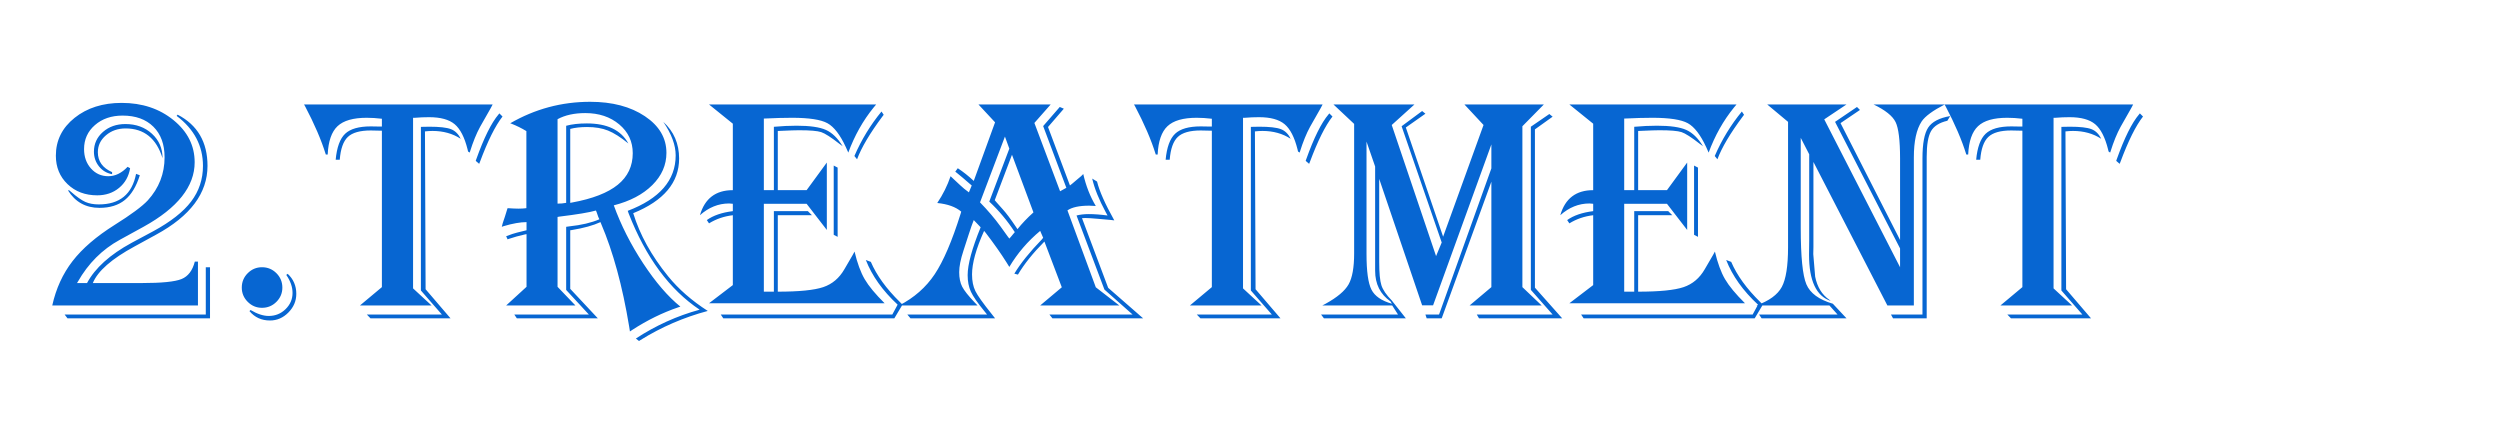
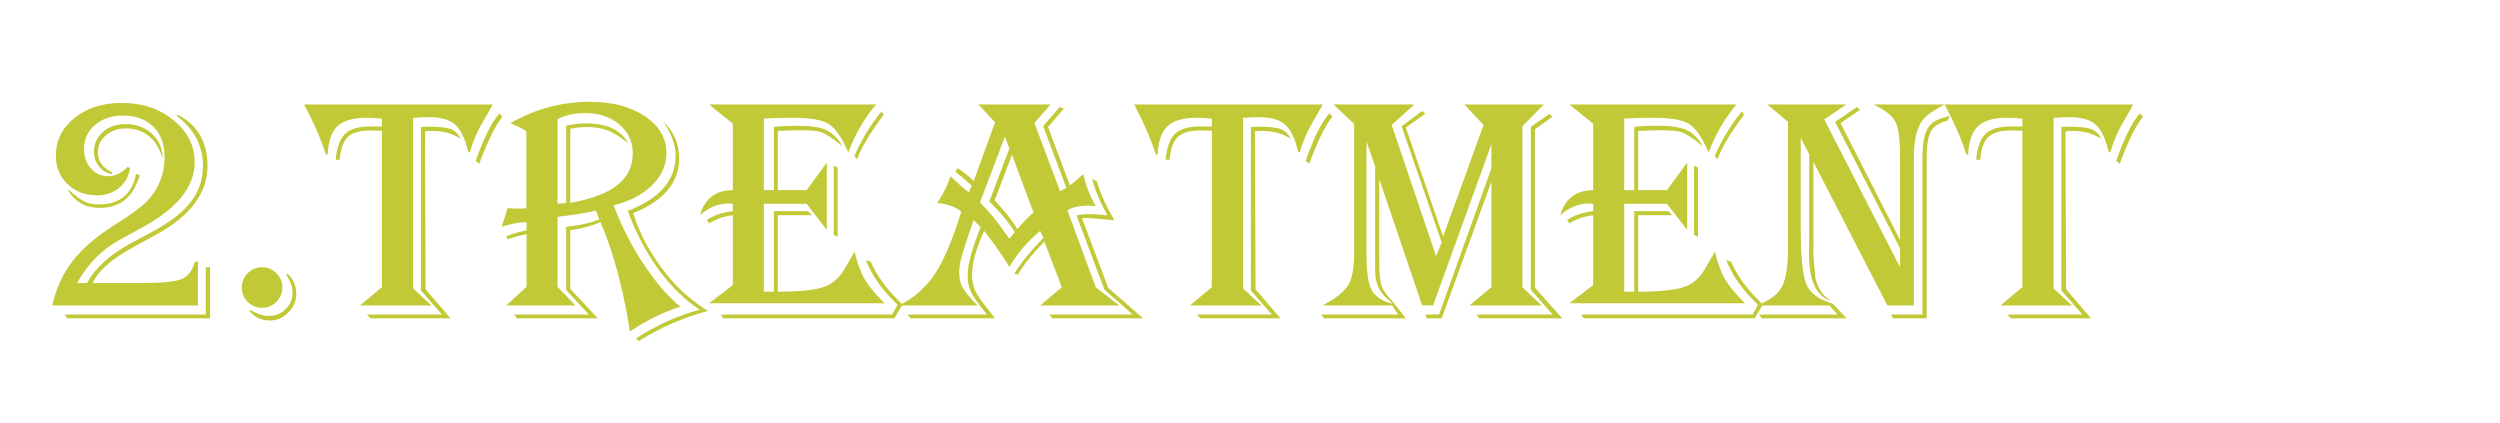
<svg xmlns="http://www.w3.org/2000/svg" version="1.1" x="0" y="0" width="100%" height="100%" viewBox="0 0 151603.2 25651.2">
-   <path d="M 12004 15863.4 L 12004 18523.4 L 3169 18523.4 Q 3511 16984.4 4399.25 15834.9 Q 5287.5 14685.4 6950 13640.4 Q 8451 12699.9 8964 12148.9 Q 9980.5 11027.9 9980.5 9536.4 Q 9980.5 8358.4 9301.25 7683.9 Q 8622 7009.4 7434.5 7009.4 Q 6418 7009.4 5757.75 7584.15 Q 5097.5 8158.9 5097.5 9042.4 Q 5097.5 9745.4 5515.5 10215.65 Q 5933.5 10685.9 6570 10685.9 Q 7197 10685.9 7738.5 10115.9 L 7890.5 10201.4 Q 7767 10942.4 7220.75 11393.65 Q 6674.5 11844.9 5895.5 11844.9 Q 4803 11844.9 4095.25 11165.65 Q 3387.5 10486.4 3387.5 9441.4 Q 3387.5 8054.4 4522.75 7147.15 Q 5658 6239.9 7377.5 6239.9 Q 9239.5 6239.9 10522 7284.9 Q 11804.5 8329.9 11804.5 9840.4 Q 11804.5 12034.9 8717 13744.9 L 7263.5 14542.9 Q 5667.5 15416.9 4717.5 17088.9 Q 4698.5 17117.4 4670 17164.9 L 5278 17164.9 Q 6009.5 15796.9 7985.5 14723.4 L 9296.5 14020.4 Q 10873.5 13165.4 11590.75 12220.15 Q 12308 11274.9 12308 10058.9 Q 12308 8234.9 10712 7028.4 L 10769 6952.4 Q 12583.5 7892.9 12583.5 10058.9 Q 12583.5 12538.4 9467.5 14229.4 L 8166 14941.9 Q 6076 16072.4 5629.5 17164.9 L 8593.5 17164.9 Q 10408 17164.9 11006.5 16922.65 Q 11605 16680.4 11814 15863.4 L 12004 15863.4 Z M 12735.5 16205.4 L 12735.5 19302.4 L 4090.5 19302.4 L 3919.5 19074.4 L 12479 19074.4 L 12479 16205.4 L 12735.5 16205.4 Z M 9857 9593.4 Q 9296.5 7788.4 7615 7788.4 Q 6912 7788.4 6422.75 8206.4 Q 5933.5 8624.4 5933.5 9232.4 Q 5933.5 10058.9 6798 10438.9 L 6798 10562.4 Q 6313.5 10476.9 6004.75 10092.15 Q 5696 9707.4 5696 9194.4 Q 5696 8481.9 6242.25 8002.15 Q 6788.5 7522.4 7605.5 7522.4 Q 8574.5 7522.4 9215.75 8111.4 Q 9857 8700.4 9857 9593.4  Z M 8479.5 10628.9 Q 8156.5 11654.9 7567.5 12129.9 Q 6978.5 12604.9 6028.5 12604.9 Q 4784 12604.9 4119 11540.9 L 4195 11540.9 L 4299.5 11626.4 Q 4831.5 12091.9 5173.5 12243.9 Q 5515.5 12395.9 5990.5 12395.9 Q 7890.5 12395.9 8251.5 10543.4 L 8479.5 10628.9 Z M 15887.6 16205.4 Q 16400.6 16205.4 16761.6 16566.4 Q 17122.6 16927.4 17122.6 17440.4 Q 17122.6 17943.9 16761.6 18304.9 Q 16400.6 18665.9 15887.6 18665.9 Q 15384.1 18665.9 15023.1 18304.9 Q 14662.1 17943.9 14662.1 17440.4 Q 14662.1 16927.4 15023.1 16566.4 Q 15384.1 16205.4 15887.6 16205.4  Z M 17445.6 16604.4 Q 17968.1 17088.9 17968.1 17820.4 Q 17968.1 18466.4 17488.35 18950.9 Q 17008.6 19435.4 16372.1 19435.4 Q 15602.6 19435.4 15127.6 18865.4 L 15194.1 18798.9 Q 15802.1 19159.9 16296.1 19159.9 Q 16894.6 19159.9 17317.35 18746.65 Q 17740.1 18333.4 17740.1 17763.4 Q 17740.1 17221.9 17360.1 16670.9 L 17445.6 16604.4 Z M 29874.8 6334.9 Q 29789.3 6496.4 29760.8 6552.45 L 29114.8 7689.6 Q 28782.3 8295.7 28497.3 9205.8 L 28478.3 9252.35 L 28383.3 9184.9 L 28354.8 9059.5 Q 28079.3 7957.5 27571.05 7531.9 Q 27062.8 7106.3 26017.8 7106.3 Q 25590.3 7106.3 25162.8 7142.4 L 25048.8 7142.4 L 25048.8 17487.9 L 26169.8 18523.4 L 21828.3 18523.4 L 23158.3 17411.9 L 23158.3 7926.15 L 22483.8 7911.9 Q 21505.3 7911.9 21092.05 8305.2 Q 20678.8 8698.5 20602.8 9688.4 L 20355.8 9688.4 Q 20460.3 8556 20930.55 8110.45 Q 21400.8 7664.9 22483.8 7664.9 L 23053.8 7674.4 L 23158.3 7674.4 L 23158.3 7200.35 Q 22673.8 7142.4 22236.8 7142.4 Q 21011.3 7142.4 20469.8 7650.65 Q 19928.3 8158.9 19871.3 9369.2 L 19757.3 9369.2 Q 19348.8 8050.6 18493.8 6429.9 L 18436.8 6334.9 L 29874.8 6334.9 Z M 30473.3 7066.4 Q 29817.8 7902.4 29095.8 9840.4 L 29057.8 9935.4 L 28848.8 9754.9 L 28877.3 9669.4 Q 29580.3 7702.9 30235.8 6933.4 L 30283.3 6876.4 L 30473.3 7066.4 Z M 27936.8 8415.4 Q 27205.3 7940.4 26226.8 7940.4 Q 26008.3 7940.4 25770.8 7968.9 L 25808.8 17539.2 L 27319.3 19302.4 L 22464.8 19302.4 L 22246.3 19074.4 L 26796.8 19074.4 L 25523.8 17616.15 L 25523.8 7693.4 L 26036.8 7683.9 Q 26958.3 7683.9 27343.05 7831.15 Q 27727.8 7978.4 27936.8 8415.4  Z M 30941.6 7474.9 Q 33193.1 6173.4 35786.6 6173.4 Q 37800.6 6173.4 39106.85 7047.4 Q 40413.1 7921.4 40413.1 9270.4 Q 40413.1 10372.4 39558.1 11222.65 Q 38703.1 12072.9 37221.1 12452.9 Q 37876.6 14258.85 39002.35 15969.8 Q 40128.1 17680.75 41258.6 18593.7 L 41116.1 18641.2 Q 39700.6 19123.8 38342.1 20005.4 L 38199.6 20100.4 L 38152.1 19796.4 Q 37544.1 16119.9 36451.6 13564.4 L 36413.6 13469.4 Q 35758.1 13773.4 34656.1 13953.9 L 34580.1 13963.4 L 34580.1 17516.4 L 36252.1 19302.4 L 31340.6 19302.4 L 31188.6 19074.4 L 35710.6 19074.4 L 34333.1 17582.9 L 34333.1 13754.4 L 34532.6 13725.9 Q 35615.6 13611.9 36347.1 13298.4 Q 36290.1 13184.4 36280.6 13155.9 L 36185.6 12880.4 Q 36176.1 12851.9 36138.1 12766.4 Q 35549.1 12937.4 33915.1 13136.9 L 33810.6 13155.9 L 33810.6 17392.9 L 34893.6 18523.4 L 30694.6 18523.4 L 31929.6 17392.9 L 31929.6 14200.9 L 31853.6 14210.4 Q 31302.6 14333.9 30856.1 14485.9 L 30780.1 14514.4 L 30694.6 14324.4 Q 31112.6 14162.9 31350.1 14105.9 L 31853.6 13982.4 L 31929.6 13963.4 L 31929.6 13469.4 Q 31369.1 13469.4 30533.1 13716.4 L 30428.6 13754.4 Q 30447.6 13621.4 30618.6 13136.9 Q 30637.6 13098.9 30751.6 12709.4 Q 30761.1 12680.9 30780.1 12623.9 Q 31207.6 12652.4 31445.1 12652.4 Q 31701.6 12652.4 31920.1 12623.9 L 31920.1 7949.9 Q 31483.1 7683.9 31017.6 7503.4 L 30941.6 7474.9 Z M 33810.6 7227.9 L 33810.6 12348.4 Q 34086.1 12348.4 34333.1 12300.9 L 34333.1 7626.9 Q 34855.6 7484.4 35587.1 7484.4 Q 37439.6 7484.4 38104.6 8700.4 Q 37401.6 8130.4 36869.6 7916.65 Q 36337.6 7702.9 35596.6 7702.9 Q 35017.1 7702.9 34580.1 7816.9 L 34580.1 12300.9 L 34684.6 12281.9 Q 36556.1 11939.9 37463.35 11203.65 Q 38370.6 10467.4 38370.6 9289.4 Q 38370.6 8234.9 37553.6 7546.15 Q 36736.6 6857.4 35492.1 6857.4 Q 34494.6 6857.4 33810.6 7227.9  Z M 38399.1 12927.9 Q 38997.6 14884.9 40517.6 16756.4 Q 41467.6 17924.9 42921.1 18855.9 Q 40745.6 19435.4 38836.1 20622.9 L 38750.6 20679.9 L 38560.6 20527.9 Q 40375.1 19340.4 42427.1 18779.9 Q 39691.1 16955.9 38123.6 12946.9 L 38066.6 12785.4 Q 40973.6 11683.4 40973.6 9422.4 Q 40973.6 8491.4 40223.1 7389.4 Q 41182.6 8263.4 41182.6 9612.4 Q 41182.6 11797.4 38399.1 12927.9  Z M 53132.3 6334.9 L 52980.3 6516.35 Q 52011.3 7708.6 51441.3 9253.3 Q 51346.3 9036.7 51298.8 8933.15 Q 50776.3 7801.7 50177.8 7472.05 Q 49579.3 7142.4 48030.8 7142.4 Q 47318.3 7142.4 46320.8 7189.9 L 46320.8 11531.4 L 46928.8 11531.4 L 46928.8 7688.65 Q 47650.8 7623.1 48306.3 7623.1 Q 49512.8 7623.1 50082.8 7877.7 Q 50652.8 8132.3 51099.3 8867.6 Q 50966.3 8773.55 50909.3 8726.05 Q 50139.8 8124.7 49797.8 8011.65 Q 49455.8 7898.6 48448.8 7898.6 Q 48144.8 7898.6 47365.8 7934.7 L 47166.3 7943.25 L 47166.3 11531.4 L 48914.3 11531.4 L 50139.8 9856.55 L 50139.8 13944.4 L 48914.3 12357.9 L 46320.8 12357.9 L 46320.8 17687.4 L 46928.8 17687.4 L 46928.8 12804.4 L 48990.3 12804.4 L 49237.3 13051.4 L 47166.3 13051.4 L 47166.3 17687.4 Q 49104.3 17687.4 49921.3 17411.9 Q 50738.3 17136.4 51203.8 16328.9 L 51707.3 15464.4 Q 51735.8 15407.4 51821.3 15255.4 Q 52068.3 16300.4 52434.05 16927.4 Q 52799.8 17554.4 53645.3 18390.4 L 42995.8 18390.4 L 44439.8 17288.4 L 44439.8 13051.4 Q 43641.8 13146.4 42995.8 13545.4 L 42862.8 13345.9 Q 43442.3 12927.9 44439.8 12804.4 L 44439.8 12357.9 Q 44278.3 12338.9 44211.8 12338.9 Q 43242.8 12338.9 42444.8 13051.4 Q 42881.8 11531.4 44439.8 11531.4 L 44439.8 7500.55 L 42995.8 6334.9 L 53132.3 6334.9 Z M 53588.3 6961.9 L 53521.8 7047.4 Q 52362.8 8605.4 51973.3 9659.9 L 51811.8 9460.4 Q 52448.3 7987.9 53455.3 6762.4 L 53588.3 6961.9 Z M 50795.3 10163.4 L 50795.3 14362.4 L 50557.8 14238.9 L 50557.8 10039.9 L 50795.3 10163.4 Z M 54728.3 18474 L 54234.3 19302.4 L 43860.3 19302.4 L 43708.3 19074.4 L 54110.8 19074.4 L 54433.8 18474 Q 53065.8 17205.75 52505.3 15766.5 L 52809.3 15880.5 Q 53331.8 17101.25 54576.3 18321.05 L 54728.3 18474 Z M 63714.5 6334.9 L 62726.5 7455.9 L 64284.5 11597.9 L 64664.5 11388.9 L 63258.5 7645.9 L 64265.5 6486.9 L 64512.5 6591.4 L 63553 7702.9 L 64883 11246.4 Q 64997 11160.9 65016 11141.9 L 65329.5 10875.9 Q 65614.5 10647.9 65690.5 10552.9 Q 65937.5 11635.9 66450.5 12490.9 Q 66175 12471.9 66051.5 12471.9 Q 65149 12471.9 64731 12756.9 L 66450.5 17421.4 L 67875.5 18523.4 L 63078 18523.4 L 64389 17421.4 L 63334.5 14647.4 Q 62289.5 15701.9 61729 16651.9 L 61510.5 16594.9 Q 62071 15663.9 63182.5 14514.4 L 63258.5 14419.4 L 63078 14001.4 Q 61947.5 14941.9 61206.5 16186.4 L 61035.5 15910.9 Q 60541.5 15122.4 59772 14115.4 L 59677 14001.4 Q 58945.5 15625.9 58945.5 16642.4 Q 58945.5 17240.9 59149.75 17654.15 Q 59354 18067.4 60133 19036.4 Q 60199.5 19121.9 60342 19302.4 L 55212 19302.4 L 55022 19074.4 L 59857.5 19074.4 L 59696 18873.95 Q 59069 18110.15 58874.25 17684.55 Q 58679.5 17259.9 58679.5 16686.1 Q 58679.5 15712.35 59468 13782.9 L 59050 13345.9 Q 58926.5 13649.9 58736.5 14238.9 L 58423 15207.9 Q 58166.5 15986.9 58166.5 16499.9 Q 58166.5 17031.9 58347 17383.4 Q 58527.5 17734.9 59107 18342.9 Q 59164 18399.9 59278 18523.4 L 54528 18523.4 Q 55886.5 17820.4 56679.75 16632.9 Q 57473 15445.4 58252 12965.9 L 58290 12832.9 Q 57786.5 12405.4 56836.5 12310.4 Q 57359 11531.4 57644 10685.9 Q 57777 10809.4 57805.5 10837.9 L 58233 11236.9 Q 58451.5 11445.9 58755.5 11664.4 L 58926.5 11246.4 L 58812.5 11151.4 Q 58337.5 10733.4 58014.5 10476.9 L 57929 10410.4 L 58081 10201.4 Q 58584.5 10533.9 59050 10970.9 L 60342 7417.9 L 59335 6334.9 L 63714.5 6334.9 Z M 61368 9384.4 L 60323 12139.4 Q 60408.5 12234.4 60418 12253.4 L 60807.5 12690.4 Q 61121 13032.4 61605.5 13754.4 L 61700.5 13896.9 Q 62109 13383.9 62669.5 12880.4 L 61368 9384.4 Z M 60940.5 8282.4 L 59430 12272.4 Q 60152 13013.4 60674.5 13735.4 L 61111.5 14343.4 Q 61121 14352.9 61206.5 14466.9 Q 61292 14381.4 61301.5 14362.4 L 61434.5 14200.9 Q 61463 14162.9 61539 14077.4 Q 60874 13051.4 59990.5 12224.9 L 61206.5 9013.9 L 60940.5 8282.4 Z M 66526.5 11009.85 Q 66735.5 11867.7 67571.5 13363.95 Q 67362.5 13335.45 67334 13335.45 L 66564.5 13268 Q 66042 13220.5 65804.5 13220.5 Q 65766.5 13220.5 65614.5 13230.95 L 67201 17453.7 L 69319.5 19302.4 L 63819 19302.4 L 63638.5 19074.4 L 68683 19074.4 L 66973 17559.15 L 65282 13068.5 Q 65605 12983 66023 12983 Q 66536 12983 67163 13068.5 L 67049 12859.5 Q 66441 11734.7 66232 10828.4 L 66526.5 11009.85 Z M 80204.4 6334.9 Q 80118.9 6496.4 80090.4 6552.45 L 79444.4 7689.6 Q 79111.9 8295.7 78826.9 9205.8 L 78807.9 9252.35 L 78712.9 9184.9 L 78684.4 9059.5 Q 78408.9 7957.5 77900.65 7531.9 Q 77392.4 7106.3 76347.4 7106.3 Q 75919.9 7106.3 75492.4 7142.4 L 75378.4 7142.4 L 75378.4 17487.9 L 76499.4 18523.4 L 72157.9 18523.4 L 73487.9 17411.9 L 73487.9 7926.15 L 72813.4 7911.9 Q 71834.9 7911.9 71421.65 8305.2 Q 71008.4 8698.5 70932.4 9688.4 L 70685.4 9688.4 Q 70789.9 8556 71260.15 8110.45 Q 71730.4 7664.9 72813.4 7664.9 L 73383.4 7674.4 L 73487.9 7674.4 L 73487.9 7200.35 Q 73003.4 7142.4 72566.4 7142.4 Q 71340.9 7142.4 70799.4 7650.65 Q 70257.9 8158.9 70200.9 9369.2 L 70086.9 9369.2 Q 69678.4 8050.6 68823.4 6429.9 L 68766.4 6334.9 L 80204.4 6334.9 Z M 80802.9 7066.4 Q 80147.4 7902.4 79425.4 9840.4 L 79387.4 9935.4 L 79178.4 9754.9 L 79206.9 9669.4 Q 79909.9 7702.9 80565.4 6933.4 L 80612.9 6876.4 L 80802.9 7066.4 Z M 78266.4 8415.4 Q 77534.9 7940.4 76556.4 7940.4 Q 76337.9 7940.4 76100.4 7968.9 L 76138.4 17539.2 L 77648.9 19302.4 L 72794.4 19302.4 L 72575.9 19074.4 L 77126.4 19074.4 L 75853.4 17616.15 L 75853.4 7693.4 L 76366.4 7683.9 Q 77287.9 7683.9 77672.65 7831.15 Q 78057.4 7978.4 78266.4 8415.4  Z M 93621.2 6334.9 L 92319.7 7655.4 L 92319.7 17411.9 L 93488.2 18523.4 L 89118.2 18523.4 L 90438.7 17411.9 L 90438.7 11018.4 L 87427.2 19302.4 L 86515.2 19302.4 L 86439.2 19074.4 L 87265.7 19074.4 L 90438.7 10210.9 L 90438.7 8757.4 L 86904.7 18513.9 L 86239.7 18513.9 L 83636.7 10847.4 L 83636.7 15872.9 Q 83636.7 16879.9 83769.7 17297.9 Q 83902.7 17715.9 84396.7 18219.4 L 85251.7 19302.4 L 80283.2 19302.4 L 80112.2 19074.4 L 84776.7 19074.4 L 84425.2 18523.4 L 80188.2 18523.4 L 80387.7 18418.9 Q 81442.2 17839.4 81779.45 17245.65 Q 82116.7 16651.9 82116.7 15369.4 L 82116.7 7512.9 L 80862.7 6334.9 L 85774.2 6334.9 L 84396.7 7579.4 L 87085.2 15530.9 L 87427.2 14704.4 L 84995.2 7655.4 L 86239.7 6733.9 L 86439.2 6895.4 L 85251.7 7731.4 L 87512.7 14352.9 L 89963.7 7579.4 L 88804.7 6334.9 L 93621.2 6334.9 Z M 82867.2 8586.4 L 82867.2 15407.4 Q 82867.2 16974.9 83166.45 17563.9 Q 83465.7 18152.9 84406.2 18418.9 L 84320.7 18276.4 Q 83389.7 17630.4 83389.7 16414.4 L 83389.7 15711.4 L 83389.7 10096.9 L 82867.2 8586.4 Z M 94153.2 7075.9 L 93079.7 7845.4 L 93079.7 17444.2 L 94732.7 19302.4 L 89688.2 19302.4 L 89555.2 19074.4 L 94153.2 19074.4 L 92832.7 17578.15 L 92832.7 7683.9 L 93953.7 6914.4 L 94153.2 7075.9 Z M 105305.1 6334.9 L 105153.1 6516.35 Q 104184.1 7708.6 103614.1 9253.3 Q 103519.1 9036.7 103471.6 8933.15 Q 102949.1 7801.7 102350.6 7472.05 Q 101752.1 7142.4 100203.6 7142.4 Q 99491.1 7142.4 98493.6 7189.9 L 98493.6 11531.4 L 99101.6 11531.4 L 99101.6 7688.65 Q 99823.6 7623.1 100479.1 7623.1 Q 101685.6 7623.1 102255.6 7877.7 Q 102825.6 8132.3 103272.1 8867.6 Q 103139.1 8773.55 103082.1 8726.05 Q 102312.6 8124.7 101970.6 8011.65 Q 101628.6 7898.6 100621.6 7898.6 Q 100317.6 7898.6 99538.6 7934.7 L 99339.1 7943.25 L 99339.1 11531.4 L 101087.1 11531.4 L 102312.6 9856.55 L 102312.6 13944.4 L 101087.1 12357.9 L 98493.6 12357.9 L 98493.6 17687.4 L 99101.6 17687.4 L 99101.6 12804.4 L 101163.1 12804.4 L 101410.1 13051.4 L 99339.1 13051.4 L 99339.1 17687.4 Q 101277.1 17687.4 102094.1 17411.9 Q 102911.1 17136.4 103376.6 16328.9 L 103880.1 15464.4 Q 103908.6 15407.4 103994.1 15255.4 Q 104241.1 16300.4 104606.85 16927.4 Q 104972.6 17554.4 105818.1 18390.4 L 95168.6 18390.4 L 96612.6 17288.4 L 96612.6 13051.4 Q 95814.6 13146.4 95168.6 13545.4 L 95035.6 13345.9 Q 95615.1 12927.9 96612.6 12804.4 L 96612.6 12357.9 Q 96451.1 12338.9 96384.6 12338.9 Q 95415.6 12338.9 94617.6 13051.4 Q 95054.6 11531.4 96612.6 11531.4 L 96612.6 7500.55 L 95168.6 6334.9 L 105305.1 6334.9 Z M 105761.1 6961.9 L 105694.6 7047.4 Q 104535.6 8605.4 104146.1 9659.9 L 103984.6 9460.4 Q 104621.1 7987.9 105628.1 6762.4 L 105761.1 6961.9 Z M 102968.1 10163.4 L 102968.1 14362.4 L 102730.6 14238.9 L 102730.6 10039.9 L 102968.1 10163.4 Z M 106901.1 18474 L 106407.1 19302.4 L 96033.1 19302.4 L 95881.1 19074.4 L 106283.6 19074.4 L 106606.6 18474 Q 105238.6 17205.75 104678.1 15766.5 L 104982.1 15880.5 Q 105504.6 17101.25 106749.1 18321.05 L 106901.1 18474 Z M 117929.8 6334.9 Q 116846.8 6895.4 116533.3 7360.9 Q 116058.3 8082.9 116058.3 9536.4 L 116058.3 10153.9 L 116058.3 18523.4 L 114452.8 18523.4 L 109968.8 9821.4 L 109968.8 14979.9 L 109959.3 15407.4 L 110073.3 16775.4 Q 110263.3 17725.4 110937.8 18181.4 L 111013.8 18247.9 Q 109702.8 17810.9 109702.8 15445.4 L 109712.3 14552.4 L 109712.3 9355.9 L 109199.3 8358.4 L 109199.3 13830.4 Q 109199.3 16433.4 109541.3 17240.9 Q 109883.3 18048.4 111146.8 18418.9 L 111973.3 19302.4 L 106824.3 19302.4 L 106672.3 19074.4 L 111431.8 19074.4 L 110937.8 18523.4 L 106510.8 18523.4 Q 107669.8 18105.4 108049.8 17402.4 Q 108429.8 16699.4 108429.8 14989.4 L 108429.8 7389.4 L 107166.3 6334.9 L 111973.3 6334.9 L 110624.3 7237.4 L 115222.3 16205.4 L 115222.3 15065.4 L 111279.8 7389.4 L 112609.8 6486.9 L 112790.3 6667.4 L 111612.3 7465.4 L 115222.3 14552.4 L 115222.3 10115.9 L 115222.3 9612.4 Q 115222.3 7959.4 114951.55 7403.65 Q 114680.8 6847.9 113616.8 6334.9 L 117929.8 6334.9 Z M 118262.3 7037.9 L 118091.3 7322.9 Q 117359.8 7493.9 117098.55 7954.65 Q 116837.3 8415.4 116837.3 9507.9 L 116837.3 19302.4 L 114794.8 19302.4 L 114671.3 19074.4 L 116580.8 19074.4 L 116580.8 9602.9 Q 116580.8 8263.4 116927.55 7736.15 Q 117274.3 7208.9 118262.3 7037.9  Z M 129356.4 6334.9 Q 129270.9 6496.4 129242.4 6552.45 L 128596.4 7689.6 Q 128263.9 8295.7 127978.9 9205.8 L 127959.9 9252.35 L 127864.9 9184.9 L 127836.4 9059.5 Q 127560.9 7957.5 127052.65 7531.9 Q 126544.4 7106.3 125499.4 7106.3 Q 125071.9 7106.3 124644.4 7142.4 L 124530.4 7142.4 L 124530.4 17487.9 L 125651.4 18523.4 L 121309.9 18523.4 L 122639.9 17411.9 L 122639.9 7926.15 L 121965.4 7911.9 Q 120986.9 7911.9 120573.65 8305.2 Q 120160.4 8698.5 120084.4 9688.4 L 119837.4 9688.4 Q 119941.9 8556 120412.15 8110.45 Q 120882.4 7664.9 121965.4 7664.9 L 122535.4 7674.4 L 122639.9 7674.4 L 122639.9 7200.35 Q 122155.4 7142.4 121718.4 7142.4 Q 120492.9 7142.4 119951.4 7650.65 Q 119409.9 8158.9 119352.9 9369.2 L 119238.9 9369.2 Q 118830.4 8050.6 117975.4 6429.9 L 117918.4 6334.9 L 129356.4 6334.9 Z M 129954.9 7066.4 Q 129299.4 7902.4 128577.4 9840.4 L 128539.4 9935.4 L 128330.4 9754.9 L 128358.9 9669.4 Q 129061.9 7702.9 129717.4 6933.4 L 129764.9 6876.4 L 129954.9 7066.4 Z M 127418.4 8415.4 Q 126686.9 7940.4 125708.4 7940.4 Q 125489.9 7940.4 125252.4 7968.9 L 125290.4 17539.2 L 126800.9 19302.4 L 121946.4 19302.4 L 121727.9 19074.4 L 126278.4 19074.4 L 125005.4 17616.15 L 125005.4 7693.4 L 125518.4 7683.9 Q 126439.9 7683.9 126824.65 7831.15 Q 127209.4 7978.4 127418.4 8415.4  Z " fill-rule="nonzero" style="fill:#0766d2;;fill-opacity:1;" />
+   <path d="M 12004 15863.4 L 12004 18523.4 L 3169 18523.4 Q 3511 16984.4 4399.25 15834.9 Q 5287.5 14685.4 6950 13640.4 Q 8451 12699.9 8964 12148.9 Q 9980.5 11027.9 9980.5 9536.4 Q 9980.5 8358.4 9301.25 7683.9 Q 8622 7009.4 7434.5 7009.4 Q 6418 7009.4 5757.75 7584.15 Q 5097.5 8158.9 5097.5 9042.4 Q 5097.5 9745.4 5515.5 10215.65 Q 5933.5 10685.9 6570 10685.9 Q 7197 10685.9 7738.5 10115.9 L 7890.5 10201.4 Q 7767 10942.4 7220.75 11393.65 Q 6674.5 11844.9 5895.5 11844.9 Q 4803 11844.9 4095.25 11165.65 Q 3387.5 10486.4 3387.5 9441.4 Q 3387.5 8054.4 4522.75 7147.15 Q 5658 6239.9 7377.5 6239.9 Q 9239.5 6239.9 10522 7284.9 Q 11804.5 8329.9 11804.5 9840.4 Q 11804.5 12034.9 8717 13744.9 L 7263.5 14542.9 Q 5667.5 15416.9 4717.5 17088.9 Q 4698.5 17117.4 4670 17164.9 L 5278 17164.9 Q 6009.5 15796.9 7985.5 14723.4 L 9296.5 14020.4 Q 10873.5 13165.4 11590.75 12220.15 Q 12308 11274.9 12308 10058.9 Q 12308 8234.9 10712 7028.4 L 10769 6952.4 Q 12583.5 7892.9 12583.5 10058.9 Q 12583.5 12538.4 9467.5 14229.4 L 8166 14941.9 Q 6076 16072.4 5629.5 17164.9 L 8593.5 17164.9 Q 10408 17164.9 11006.5 16922.65 Q 11605 16680.4 11814 15863.4 L 12004 15863.4 Z M 12735.5 16205.4 L 12735.5 19302.4 L 4090.5 19302.4 L 3919.5 19074.4 L 12479 19074.4 L 12479 16205.4 L 12735.5 16205.4 Z M 9857 9593.4 Q 9296.5 7788.4 7615 7788.4 Q 6912 7788.4 6422.75 8206.4 Q 5933.5 8624.4 5933.5 9232.4 Q 5933.5 10058.9 6798 10438.9 L 6798 10562.4 Q 6313.5 10476.9 6004.75 10092.15 Q 5696 9707.4 5696 9194.4 Q 5696 8481.9 6242.25 8002.15 Q 6788.5 7522.4 7605.5 7522.4 Q 8574.5 7522.4 9215.75 8111.4 Q 9857 8700.4 9857 9593.4  Z M 8479.5 10628.9 Q 8156.5 11654.9 7567.5 12129.9 Q 6978.5 12604.9 6028.5 12604.9 Q 4784 12604.9 4119 11540.9 L 4195 11540.9 L 4299.5 11626.4 Q 4831.5 12091.9 5173.5 12243.9 Q 5515.5 12395.9 5990.5 12395.9 Q 7890.5 12395.9 8251.5 10543.4 L 8479.5 10628.9 Z M 15887.6 16205.4 Q 16400.6 16205.4 16761.6 16566.4 Q 17122.6 16927.4 17122.6 17440.4 Q 17122.6 17943.9 16761.6 18304.9 Q 16400.6 18665.9 15887.6 18665.9 Q 15384.1 18665.9 15023.1 18304.9 Q 14662.1 17943.9 14662.1 17440.4 Q 14662.1 16927.4 15023.1 16566.4 Q 15384.1 16205.4 15887.6 16205.4  Z M 17445.6 16604.4 Q 17968.1 17088.9 17968.1 17820.4 Q 17968.1 18466.4 17488.35 18950.9 Q 17008.6 19435.4 16372.1 19435.4 Q 15602.6 19435.4 15127.6 18865.4 L 15194.1 18798.9 Q 15802.1 19159.9 16296.1 19159.9 Q 16894.6 19159.9 17317.35 18746.65 Q 17740.1 18333.4 17740.1 17763.4 Q 17740.1 17221.9 17360.1 16670.9 L 17445.6 16604.4 Z M 29874.8 6334.9 Q 29789.3 6496.4 29760.8 6552.45 L 29114.8 7689.6 Q 28782.3 8295.7 28497.3 9205.8 L 28478.3 9252.35 L 28383.3 9184.9 L 28354.8 9059.5 Q 28079.3 7957.5 27571.05 7531.9 Q 27062.8 7106.3 26017.8 7106.3 Q 25590.3 7106.3 25162.8 7142.4 L 25048.8 7142.4 L 25048.8 17487.9 L 26169.8 18523.4 L 21828.3 18523.4 L 23158.3 17411.9 L 23158.3 7926.15 L 22483.8 7911.9 Q 21505.3 7911.9 21092.05 8305.2 Q 20678.8 8698.5 20602.8 9688.4 L 20355.8 9688.4 Q 20460.3 8556 20930.55 8110.45 Q 21400.8 7664.9 22483.8 7664.9 L 23053.8 7674.4 L 23158.3 7674.4 L 23158.3 7200.35 Q 22673.8 7142.4 22236.8 7142.4 Q 21011.3 7142.4 20469.8 7650.65 Q 19928.3 8158.9 19871.3 9369.2 L 19757.3 9369.2 Q 19348.8 8050.6 18493.8 6429.9 L 18436.8 6334.9 L 29874.8 6334.9 Z M 30473.3 7066.4 Q 29817.8 7902.4 29095.8 9840.4 L 29057.8 9935.4 L 28848.8 9754.9 L 28877.3 9669.4 Q 29580.3 7702.9 30235.8 6933.4 L 30283.3 6876.4 L 30473.3 7066.4 Z M 27936.8 8415.4 Q 27205.3 7940.4 26226.8 7940.4 Q 26008.3 7940.4 25770.8 7968.9 L 25808.8 17539.2 L 27319.3 19302.4 L 22464.8 19302.4 L 22246.3 19074.4 L 26796.8 19074.4 L 25523.8 17616.15 L 25523.8 7693.4 L 26036.8 7683.9 Q 26958.3 7683.9 27343.05 7831.15 Q 27727.8 7978.4 27936.8 8415.4  Z M 30941.6 7474.9 Q 33193.1 6173.4 35786.6 6173.4 Q 37800.6 6173.4 39106.85 7047.4 Q 40413.1 7921.4 40413.1 9270.4 Q 40413.1 10372.4 39558.1 11222.65 Q 38703.1 12072.9 37221.1 12452.9 Q 37876.6 14258.85 39002.35 15969.8 Q 40128.1 17680.75 41258.6 18593.7 L 41116.1 18641.2 Q 39700.6 19123.8 38342.1 20005.4 L 38199.6 20100.4 L 38152.1 19796.4 Q 37544.1 16119.9 36451.6 13564.4 L 36413.6 13469.4 Q 35758.1 13773.4 34656.1 13953.9 L 34580.1 13963.4 L 34580.1 17516.4 L 36252.1 19302.4 L 31340.6 19302.4 L 31188.6 19074.4 L 35710.6 19074.4 L 34333.1 17582.9 L 34333.1 13754.4 L 34532.6 13725.9 Q 35615.6 13611.9 36347.1 13298.4 Q 36290.1 13184.4 36280.6 13155.9 L 36185.6 12880.4 Q 36176.1 12851.9 36138.1 12766.4 Q 35549.1 12937.4 33915.1 13136.9 L 33810.6 13155.9 L 33810.6 17392.9 L 34893.6 18523.4 L 30694.6 18523.4 L 31929.6 17392.9 L 31929.6 14200.9 L 31853.6 14210.4 Q 31302.6 14333.9 30856.1 14485.9 L 30780.1 14514.4 L 30694.6 14324.4 Q 31112.6 14162.9 31350.1 14105.9 L 31853.6 13982.4 L 31929.6 13963.4 L 31929.6 13469.4 Q 31369.1 13469.4 30533.1 13716.4 L 30428.6 13754.4 Q 30447.6 13621.4 30618.6 13136.9 Q 30637.6 13098.9 30751.6 12709.4 Q 30761.1 12680.9 30780.1 12623.9 Q 31207.6 12652.4 31445.1 12652.4 Q 31701.6 12652.4 31920.1 12623.9 L 31920.1 7949.9 Q 31483.1 7683.9 31017.6 7503.4 L 30941.6 7474.9 Z M 33810.6 7227.9 L 33810.6 12348.4 Q 34086.1 12348.4 34333.1 12300.9 L 34333.1 7626.9 Q 34855.6 7484.4 35587.1 7484.4 Q 37439.6 7484.4 38104.6 8700.4 Q 37401.6 8130.4 36869.6 7916.65 Q 36337.6 7702.9 35596.6 7702.9 Q 35017.1 7702.9 34580.1 7816.9 L 34580.1 12300.9 L 34684.6 12281.9 Q 36556.1 11939.9 37463.35 11203.65 Q 38370.6 10467.4 38370.6 9289.4 Q 38370.6 8234.9 37553.6 7546.15 Q 36736.6 6857.4 35492.1 6857.4 Q 34494.6 6857.4 33810.6 7227.9  Z M 38399.1 12927.9 Q 38997.6 14884.9 40517.6 16756.4 Q 41467.6 17924.9 42921.1 18855.9 Q 40745.6 19435.4 38836.1 20622.9 L 38750.6 20679.9 L 38560.6 20527.9 Q 40375.1 19340.4 42427.1 18779.9 Q 39691.1 16955.9 38123.6 12946.9 L 38066.6 12785.4 Q 40973.6 11683.4 40973.6 9422.4 Q 40973.6 8491.4 40223.1 7389.4 Q 41182.6 8263.4 41182.6 9612.4 Q 41182.6 11797.4 38399.1 12927.9  Z M 53132.3 6334.9 L 52980.3 6516.35 Q 52011.3 7708.6 51441.3 9253.3 Q 51346.3 9036.7 51298.8 8933.15 Q 50776.3 7801.7 50177.8 7472.05 Q 49579.3 7142.4 48030.8 7142.4 Q 47318.3 7142.4 46320.8 7189.9 L 46320.8 11531.4 L 46928.8 11531.4 L 46928.8 7688.65 Q 47650.8 7623.1 48306.3 7623.1 Q 49512.8 7623.1 50082.8 7877.7 Q 50652.8 8132.3 51099.3 8867.6 Q 50966.3 8773.55 50909.3 8726.05 Q 50139.8 8124.7 49797.8 8011.65 Q 49455.8 7898.6 48448.8 7898.6 Q 48144.8 7898.6 47365.8 7934.7 L 47166.3 7943.25 L 47166.3 11531.4 L 48914.3 11531.4 L 50139.8 9856.55 L 50139.8 13944.4 L 48914.3 12357.9 L 46320.8 12357.9 L 46320.8 17687.4 L 46928.8 17687.4 L 46928.8 12804.4 L 48990.3 12804.4 L 49237.3 13051.4 L 47166.3 13051.4 L 47166.3 17687.4 Q 49104.3 17687.4 49921.3 17411.9 Q 50738.3 17136.4 51203.8 16328.9 L 51707.3 15464.4 Q 51735.8 15407.4 51821.3 15255.4 Q 52068.3 16300.4 52434.05 16927.4 Q 52799.8 17554.4 53645.3 18390.4 L 42995.8 18390.4 L 44439.8 17288.4 L 44439.8 13051.4 Q 43641.8 13146.4 42995.8 13545.4 L 42862.8 13345.9 Q 43442.3 12927.9 44439.8 12804.4 L 44439.8 12357.9 Q 44278.3 12338.9 44211.8 12338.9 Q 43242.8 12338.9 42444.8 13051.4 Q 42881.8 11531.4 44439.8 11531.4 L 44439.8 7500.55 L 42995.8 6334.9 L 53132.3 6334.9 Z M 53588.3 6961.9 L 53521.8 7047.4 Q 52362.8 8605.4 51973.3 9659.9 L 51811.8 9460.4 Q 52448.3 7987.9 53455.3 6762.4 L 53588.3 6961.9 Z M 50795.3 10163.4 L 50795.3 14362.4 L 50557.8 14238.9 L 50557.8 10039.9 L 50795.3 10163.4 Z M 54728.3 18474 L 54234.3 19302.4 L 43860.3 19302.4 L 43708.3 19074.4 L 54110.8 19074.4 L 54433.8 18474 Q 53065.8 17205.75 52505.3 15766.5 L 52809.3 15880.5 Q 53331.8 17101.25 54576.3 18321.05 L 54728.3 18474 Z M 63714.5 6334.9 L 62726.5 7455.9 L 64284.5 11597.9 L 64664.5 11388.9 L 63258.5 7645.9 L 64265.5 6486.9 L 64512.5 6591.4 L 63553 7702.9 L 64883 11246.4 Q 64997 11160.9 65016 11141.9 L 65329.5 10875.9 Q 65614.5 10647.9 65690.5 10552.9 Q 65937.5 11635.9 66450.5 12490.9 Q 66175 12471.9 66051.5 12471.9 Q 65149 12471.9 64731 12756.9 L 66450.5 17421.4 L 67875.5 18523.4 L 63078 18523.4 L 64389 17421.4 L 63334.5 14647.4 Q 62289.5 15701.9 61729 16651.9 L 61510.5 16594.9 Q 62071 15663.9 63182.5 14514.4 L 63258.5 14419.4 L 63078 14001.4 Q 61947.5 14941.9 61206.5 16186.4 L 61035.5 15910.9 Q 60541.5 15122.4 59772 14115.4 L 59677 14001.4 Q 58945.5 15625.9 58945.5 16642.4 Q 58945.5 17240.9 59149.75 17654.15 Q 59354 18067.4 60133 19036.4 Q 60199.5 19121.9 60342 19302.4 L 55212 19302.4 L 55022 19074.4 L 59857.5 19074.4 L 59696 18873.95 Q 59069 18110.15 58874.25 17684.55 Q 58679.5 17259.9 58679.5 16686.1 Q 58679.5 15712.35 59468 13782.9 L 59050 13345.9 Q 58926.5 13649.9 58736.5 14238.9 L 58423 15207.9 Q 58166.5 15986.9 58166.5 16499.9 Q 58166.5 17031.9 58347 17383.4 Q 58527.5 17734.9 59107 18342.9 Q 59164 18399.9 59278 18523.4 L 54528 18523.4 Q 55886.5 17820.4 56679.75 16632.9 Q 57473 15445.4 58252 12965.9 L 58290 12832.9 Q 57786.5 12405.4 56836.5 12310.4 Q 57359 11531.4 57644 10685.9 Q 57777 10809.4 57805.5 10837.9 L 58233 11236.9 Q 58451.5 11445.9 58755.5 11664.4 L 58926.5 11246.4 L 58812.5 11151.4 Q 58337.5 10733.4 58014.5 10476.9 L 57929 10410.4 L 58081 10201.4 Q 58584.5 10533.9 59050 10970.9 L 60342 7417.9 L 59335 6334.9 L 63714.5 6334.9 Z M 61368 9384.4 L 60323 12139.4 Q 60408.5 12234.4 60418 12253.4 L 60807.5 12690.4 Q 61121 13032.4 61605.5 13754.4 L 61700.5 13896.9 Q 62109 13383.9 62669.5 12880.4 L 61368 9384.4 Z M 60940.5 8282.4 L 59430 12272.4 Q 60152 13013.4 60674.5 13735.4 L 61111.5 14343.4 Q 61121 14352.9 61206.5 14466.9 Q 61292 14381.4 61301.5 14362.4 L 61434.5 14200.9 Q 61463 14162.9 61539 14077.4 Q 60874 13051.4 59990.5 12224.9 L 61206.5 9013.9 L 60940.5 8282.4 Z M 66526.5 11009.85 Q 66735.5 11867.7 67571.5 13363.95 Q 67362.5 13335.45 67334 13335.45 L 66564.5 13268 Q 66042 13220.5 65804.5 13220.5 Q 65766.5 13220.5 65614.5 13230.95 L 67201 17453.7 L 69319.5 19302.4 L 63819 19302.4 L 63638.5 19074.4 L 68683 19074.4 L 66973 17559.15 L 65282 13068.5 Q 65605 12983 66023 12983 Q 66536 12983 67163 13068.5 L 67049 12859.5 Q 66441 11734.7 66232 10828.4 L 66526.5 11009.85 Z M 80204.4 6334.9 Q 80118.9 6496.4 80090.4 6552.45 L 79444.4 7689.6 Q 79111.9 8295.7 78826.9 9205.8 L 78807.9 9252.35 L 78712.9 9184.9 L 78684.4 9059.5 Q 78408.9 7957.5 77900.65 7531.9 Q 77392.4 7106.3 76347.4 7106.3 Q 75919.9 7106.3 75492.4 7142.4 L 75378.4 7142.4 L 75378.4 17487.9 L 76499.4 18523.4 L 72157.9 18523.4 L 73487.9 17411.9 L 73487.9 7926.15 L 72813.4 7911.9 Q 71834.9 7911.9 71421.65 8305.2 Q 71008.4 8698.5 70932.4 9688.4 L 70685.4 9688.4 Q 70789.9 8556 71260.15 8110.45 Q 71730.4 7664.9 72813.4 7664.9 L 73383.4 7674.4 L 73487.9 7674.4 L 73487.9 7200.35 Q 73003.4 7142.4 72566.4 7142.4 Q 71340.9 7142.4 70799.4 7650.65 Q 70257.9 8158.9 70200.9 9369.2 L 70086.9 9369.2 Q 69678.4 8050.6 68823.4 6429.9 L 68766.4 6334.9 L 80204.4 6334.9 Z M 80802.9 7066.4 Q 80147.4 7902.4 79425.4 9840.4 L 79387.4 9935.4 L 79178.4 9754.9 L 79206.9 9669.4 Q 79909.9 7702.9 80565.4 6933.4 L 80612.9 6876.4 L 80802.9 7066.4 Z M 78266.4 8415.4 Q 77534.9 7940.4 76556.4 7940.4 Q 76337.9 7940.4 76100.4 7968.9 L 76138.4 17539.2 L 77648.9 19302.4 L 72794.4 19302.4 L 72575.9 19074.4 L 77126.4 19074.4 L 75853.4 17616.15 L 75853.4 7693.4 L 76366.4 7683.9 Q 77287.9 7683.9 77672.65 7831.15 Q 78057.4 7978.4 78266.4 8415.4  Z M 93621.2 6334.9 L 92319.7 7655.4 L 92319.7 17411.9 L 93488.2 18523.4 L 89118.2 18523.4 L 90438.7 17411.9 L 90438.7 11018.4 L 87427.2 19302.4 L 86515.2 19302.4 L 86439.2 19074.4 L 87265.7 19074.4 L 90438.7 10210.9 L 90438.7 8757.4 L 86904.7 18513.9 L 86239.7 18513.9 L 83636.7 10847.4 L 83636.7 15872.9 Q 83636.7 16879.9 83769.7 17297.9 Q 83902.7 17715.9 84396.7 18219.4 L 85251.7 19302.4 L 80283.2 19302.4 L 80112.2 19074.4 L 84776.7 19074.4 L 84425.2 18523.4 L 80188.2 18523.4 L 80387.7 18418.9 Q 81442.2 17839.4 81779.45 17245.65 Q 82116.7 16651.9 82116.7 15369.4 L 82116.7 7512.9 L 80862.7 6334.9 L 85774.2 6334.9 L 84396.7 7579.4 L 87085.2 15530.9 L 87427.2 14704.4 L 84995.2 7655.4 L 86239.7 6733.9 L 86439.2 6895.4 L 85251.7 7731.4 L 87512.7 14352.9 L 89963.7 7579.4 L 88804.7 6334.9 L 93621.2 6334.9 Z M 82867.2 8586.4 L 82867.2 15407.4 Q 82867.2 16974.9 83166.45 17563.9 Q 83465.7 18152.9 84406.2 18418.9 L 84320.7 18276.4 Q 83389.7 17630.4 83389.7 16414.4 L 83389.7 15711.4 L 83389.7 10096.9 L 82867.2 8586.4 Z M 94153.2 7075.9 L 93079.7 7845.4 L 93079.7 17444.2 L 94732.7 19302.4 L 89688.2 19302.4 L 89555.2 19074.4 L 94153.2 19074.4 L 92832.7 17578.15 L 92832.7 7683.9 L 93953.7 6914.4 L 94153.2 7075.9 Z M 105305.1 6334.9 L 105153.1 6516.35 Q 104184.1 7708.6 103614.1 9253.3 Q 103519.1 9036.7 103471.6 8933.15 Q 102949.1 7801.7 102350.6 7472.05 Q 101752.1 7142.4 100203.6 7142.4 Q 99491.1 7142.4 98493.6 7189.9 L 98493.6 11531.4 L 99101.6 11531.4 L 99101.6 7688.65 Q 99823.6 7623.1 100479.1 7623.1 Q 101685.6 7623.1 102255.6 7877.7 Q 102825.6 8132.3 103272.1 8867.6 Q 103139.1 8773.55 103082.1 8726.05 Q 102312.6 8124.7 101970.6 8011.65 Q 101628.6 7898.6 100621.6 7898.6 Q 100317.6 7898.6 99538.6 7934.7 L 99339.1 7943.25 L 99339.1 11531.4 L 101087.1 11531.4 L 102312.6 9856.55 L 102312.6 13944.4 L 101087.1 12357.9 L 98493.6 12357.9 L 98493.6 17687.4 L 99101.6 17687.4 L 99101.6 12804.4 L 101163.1 12804.4 L 101410.1 13051.4 L 99339.1 13051.4 L 99339.1 17687.4 Q 101277.1 17687.4 102094.1 17411.9 Q 102911.1 17136.4 103376.6 16328.9 L 103880.1 15464.4 Q 103908.6 15407.4 103994.1 15255.4 Q 104241.1 16300.4 104606.85 16927.4 Q 104972.6 17554.4 105818.1 18390.4 L 95168.6 18390.4 L 96612.6 17288.4 L 96612.6 13051.4 Q 95814.6 13146.4 95168.6 13545.4 L 95035.6 13345.9 Q 95615.1 12927.9 96612.6 12804.4 L 96612.6 12357.9 Q 96451.1 12338.9 96384.6 12338.9 Q 95415.6 12338.9 94617.6 13051.4 Q 95054.6 11531.4 96612.6 11531.4 L 96612.6 7500.55 L 95168.6 6334.9 L 105305.1 6334.9 Z M 105761.1 6961.9 L 105694.6 7047.4 Q 104535.6 8605.4 104146.1 9659.9 L 103984.6 9460.4 Q 104621.1 7987.9 105628.1 6762.4 L 105761.1 6961.9 Z M 102968.1 10163.4 L 102968.1 14362.4 L 102730.6 14238.9 L 102730.6 10039.9 L 102968.1 10163.4 Z M 106901.1 18474 L 106407.1 19302.4 L 96033.1 19302.4 L 95881.1 19074.4 L 106283.6 19074.4 L 106606.6 18474 Q 105238.6 17205.75 104678.1 15766.5 L 104982.1 15880.5 Q 105504.6 17101.25 106749.1 18321.05 L 106901.1 18474 Z M 117929.8 6334.9 Q 116846.8 6895.4 116533.3 7360.9 Q 116058.3 8082.9 116058.3 9536.4 L 116058.3 10153.9 L 116058.3 18523.4 L 114452.8 18523.4 L 109968.8 9821.4 L 109968.8 14979.9 L 109959.3 15407.4 L 110073.3 16775.4 Q 110263.3 17725.4 110937.8 18181.4 L 111013.8 18247.9 Q 109702.8 17810.9 109702.8 15445.4 L 109712.3 14552.4 L 109712.3 9355.9 L 109199.3 8358.4 L 109199.3 13830.4 Q 109199.3 16433.4 109541.3 17240.9 Q 109883.3 18048.4 111146.8 18418.9 L 111973.3 19302.4 L 106824.3 19302.4 L 106672.3 19074.4 L 111431.8 19074.4 L 110937.8 18523.4 L 106510.8 18523.4 Q 107669.8 18105.4 108049.8 17402.4 Q 108429.8 16699.4 108429.8 14989.4 L 108429.8 7389.4 L 107166.3 6334.9 L 111973.3 6334.9 L 110624.3 7237.4 L 115222.3 16205.4 L 115222.3 15065.4 L 111279.8 7389.4 L 112609.8 6486.9 L 112790.3 6667.4 L 111612.3 7465.4 L 115222.3 14552.4 L 115222.3 10115.9 L 115222.3 9612.4 Q 115222.3 7959.4 114951.55 7403.65 Q 114680.8 6847.9 113616.8 6334.9 L 117929.8 6334.9 Z M 118262.3 7037.9 L 118091.3 7322.9 Q 117359.8 7493.9 117098.55 7954.65 Q 116837.3 8415.4 116837.3 9507.9 L 116837.3 19302.4 L 114794.8 19302.4 L 114671.3 19074.4 L 116580.8 19074.4 L 116580.8 9602.9 Q 116580.8 8263.4 116927.55 7736.15 Q 117274.3 7208.9 118262.3 7037.9  Z M 129356.4 6334.9 Q 129270.9 6496.4 129242.4 6552.45 L 128596.4 7689.6 Q 128263.9 8295.7 127978.9 9205.8 L 127959.9 9252.35 L 127864.9 9184.9 L 127836.4 9059.5 Q 127560.9 7957.5 127052.65 7531.9 Q 126544.4 7106.3 125499.4 7106.3 Q 125071.9 7106.3 124644.4 7142.4 L 124530.4 7142.4 L 124530.4 17487.9 L 125651.4 18523.4 L 121309.9 18523.4 L 122639.9 17411.9 L 122639.9 7926.15 L 121965.4 7911.9 Q 120986.9 7911.9 120573.65 8305.2 Q 120160.4 8698.5 120084.4 9688.4 L 119837.4 9688.4 Q 119941.9 8556 120412.15 8110.45 Q 120882.4 7664.9 121965.4 7664.9 L 122535.4 7674.4 L 122639.9 7674.4 L 122639.9 7200.35 Q 122155.4 7142.4 121718.4 7142.4 Q 120492.9 7142.4 119951.4 7650.65 Q 119409.9 8158.9 119352.9 9369.2 L 119238.9 9369.2 Q 118830.4 8050.6 117975.4 6429.9 L 117918.4 6334.9 L 129356.4 6334.9 Z M 129954.9 7066.4 Q 129299.4 7902.4 128577.4 9840.4 L 128539.4 9935.4 L 128330.4 9754.9 L 128358.9 9669.4 Q 129061.9 7702.9 129717.4 6933.4 L 129764.9 6876.4 L 129954.9 7066.4 Z M 127418.4 8415.4 Q 126686.9 7940.4 125708.4 7940.4 Q 125489.9 7940.4 125252.4 7968.9 L 125290.4 17539.2 L 126800.9 19302.4 L 121946.4 19302.4 L 121727.9 19074.4 L 126278.4 19074.4 L 125005.4 17616.15 L 125005.4 7693.4 L 125518.4 7683.9 Q 126439.9 7683.9 126824.65 7831.15 Q 127209.4 7978.4 127418.4 8415.4  Z " fill-rule="nonzero" style="fill:#c2c937;;fill-opacity:1;" />
</svg>
